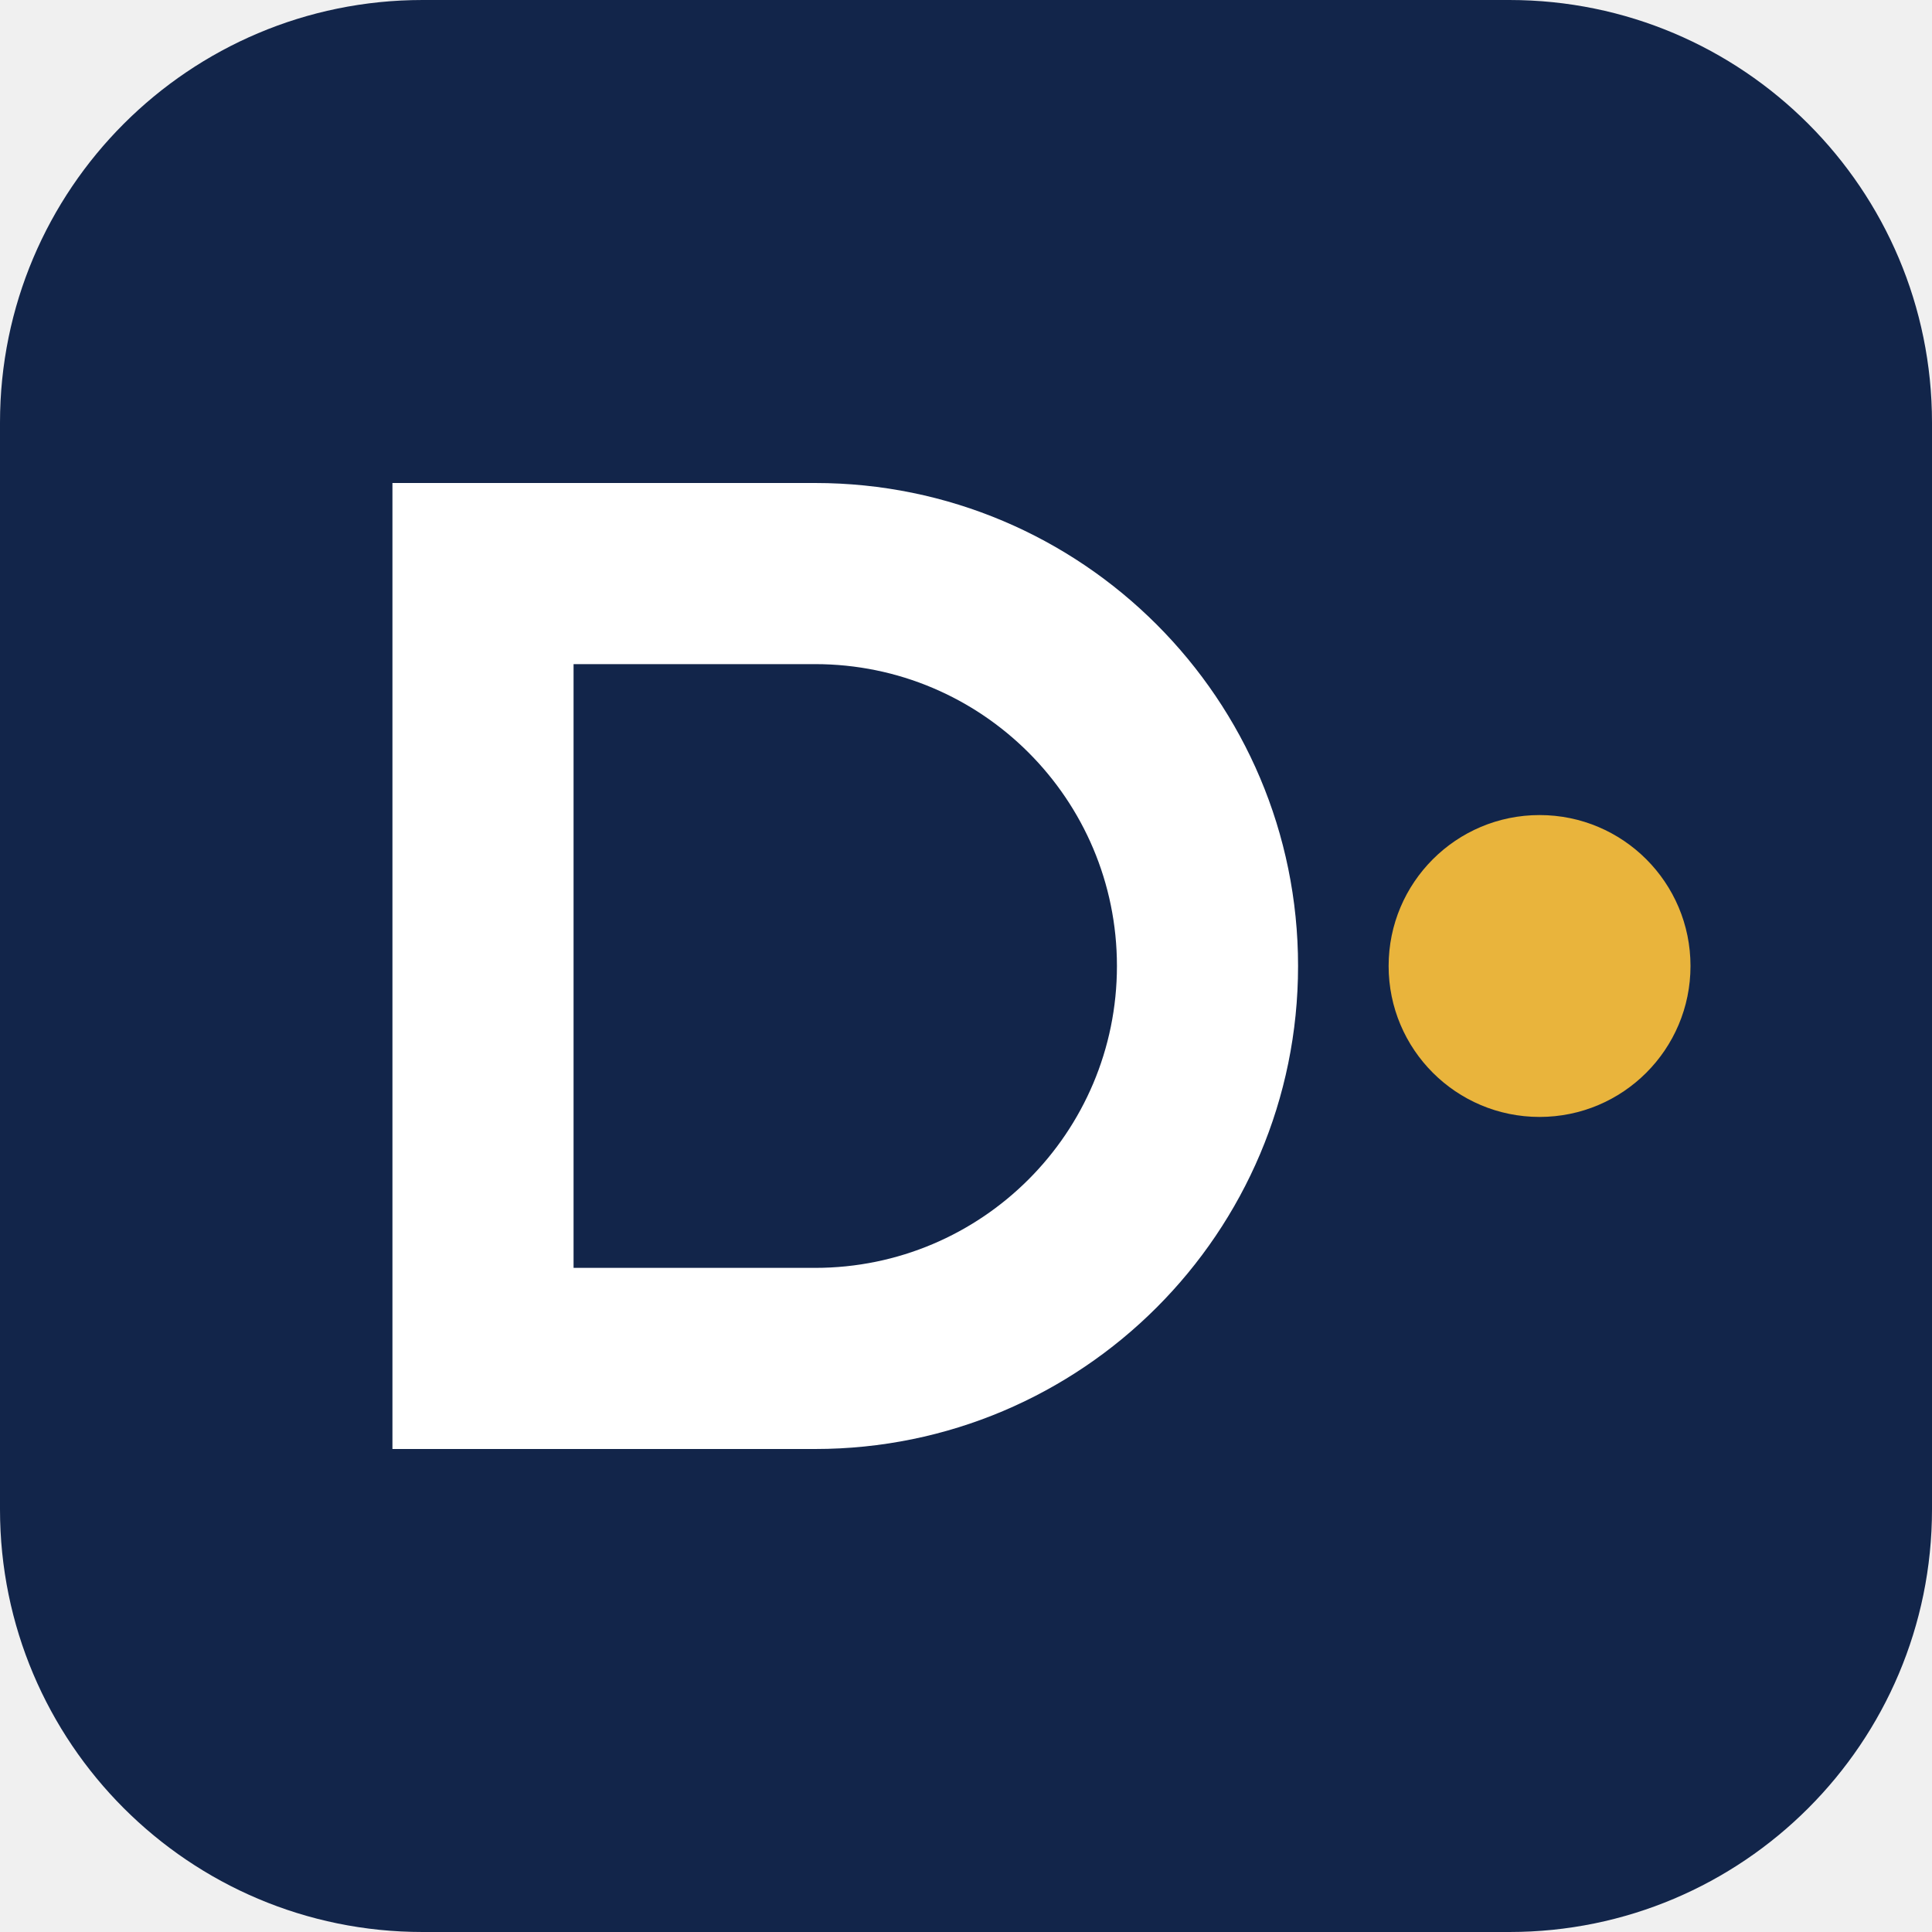
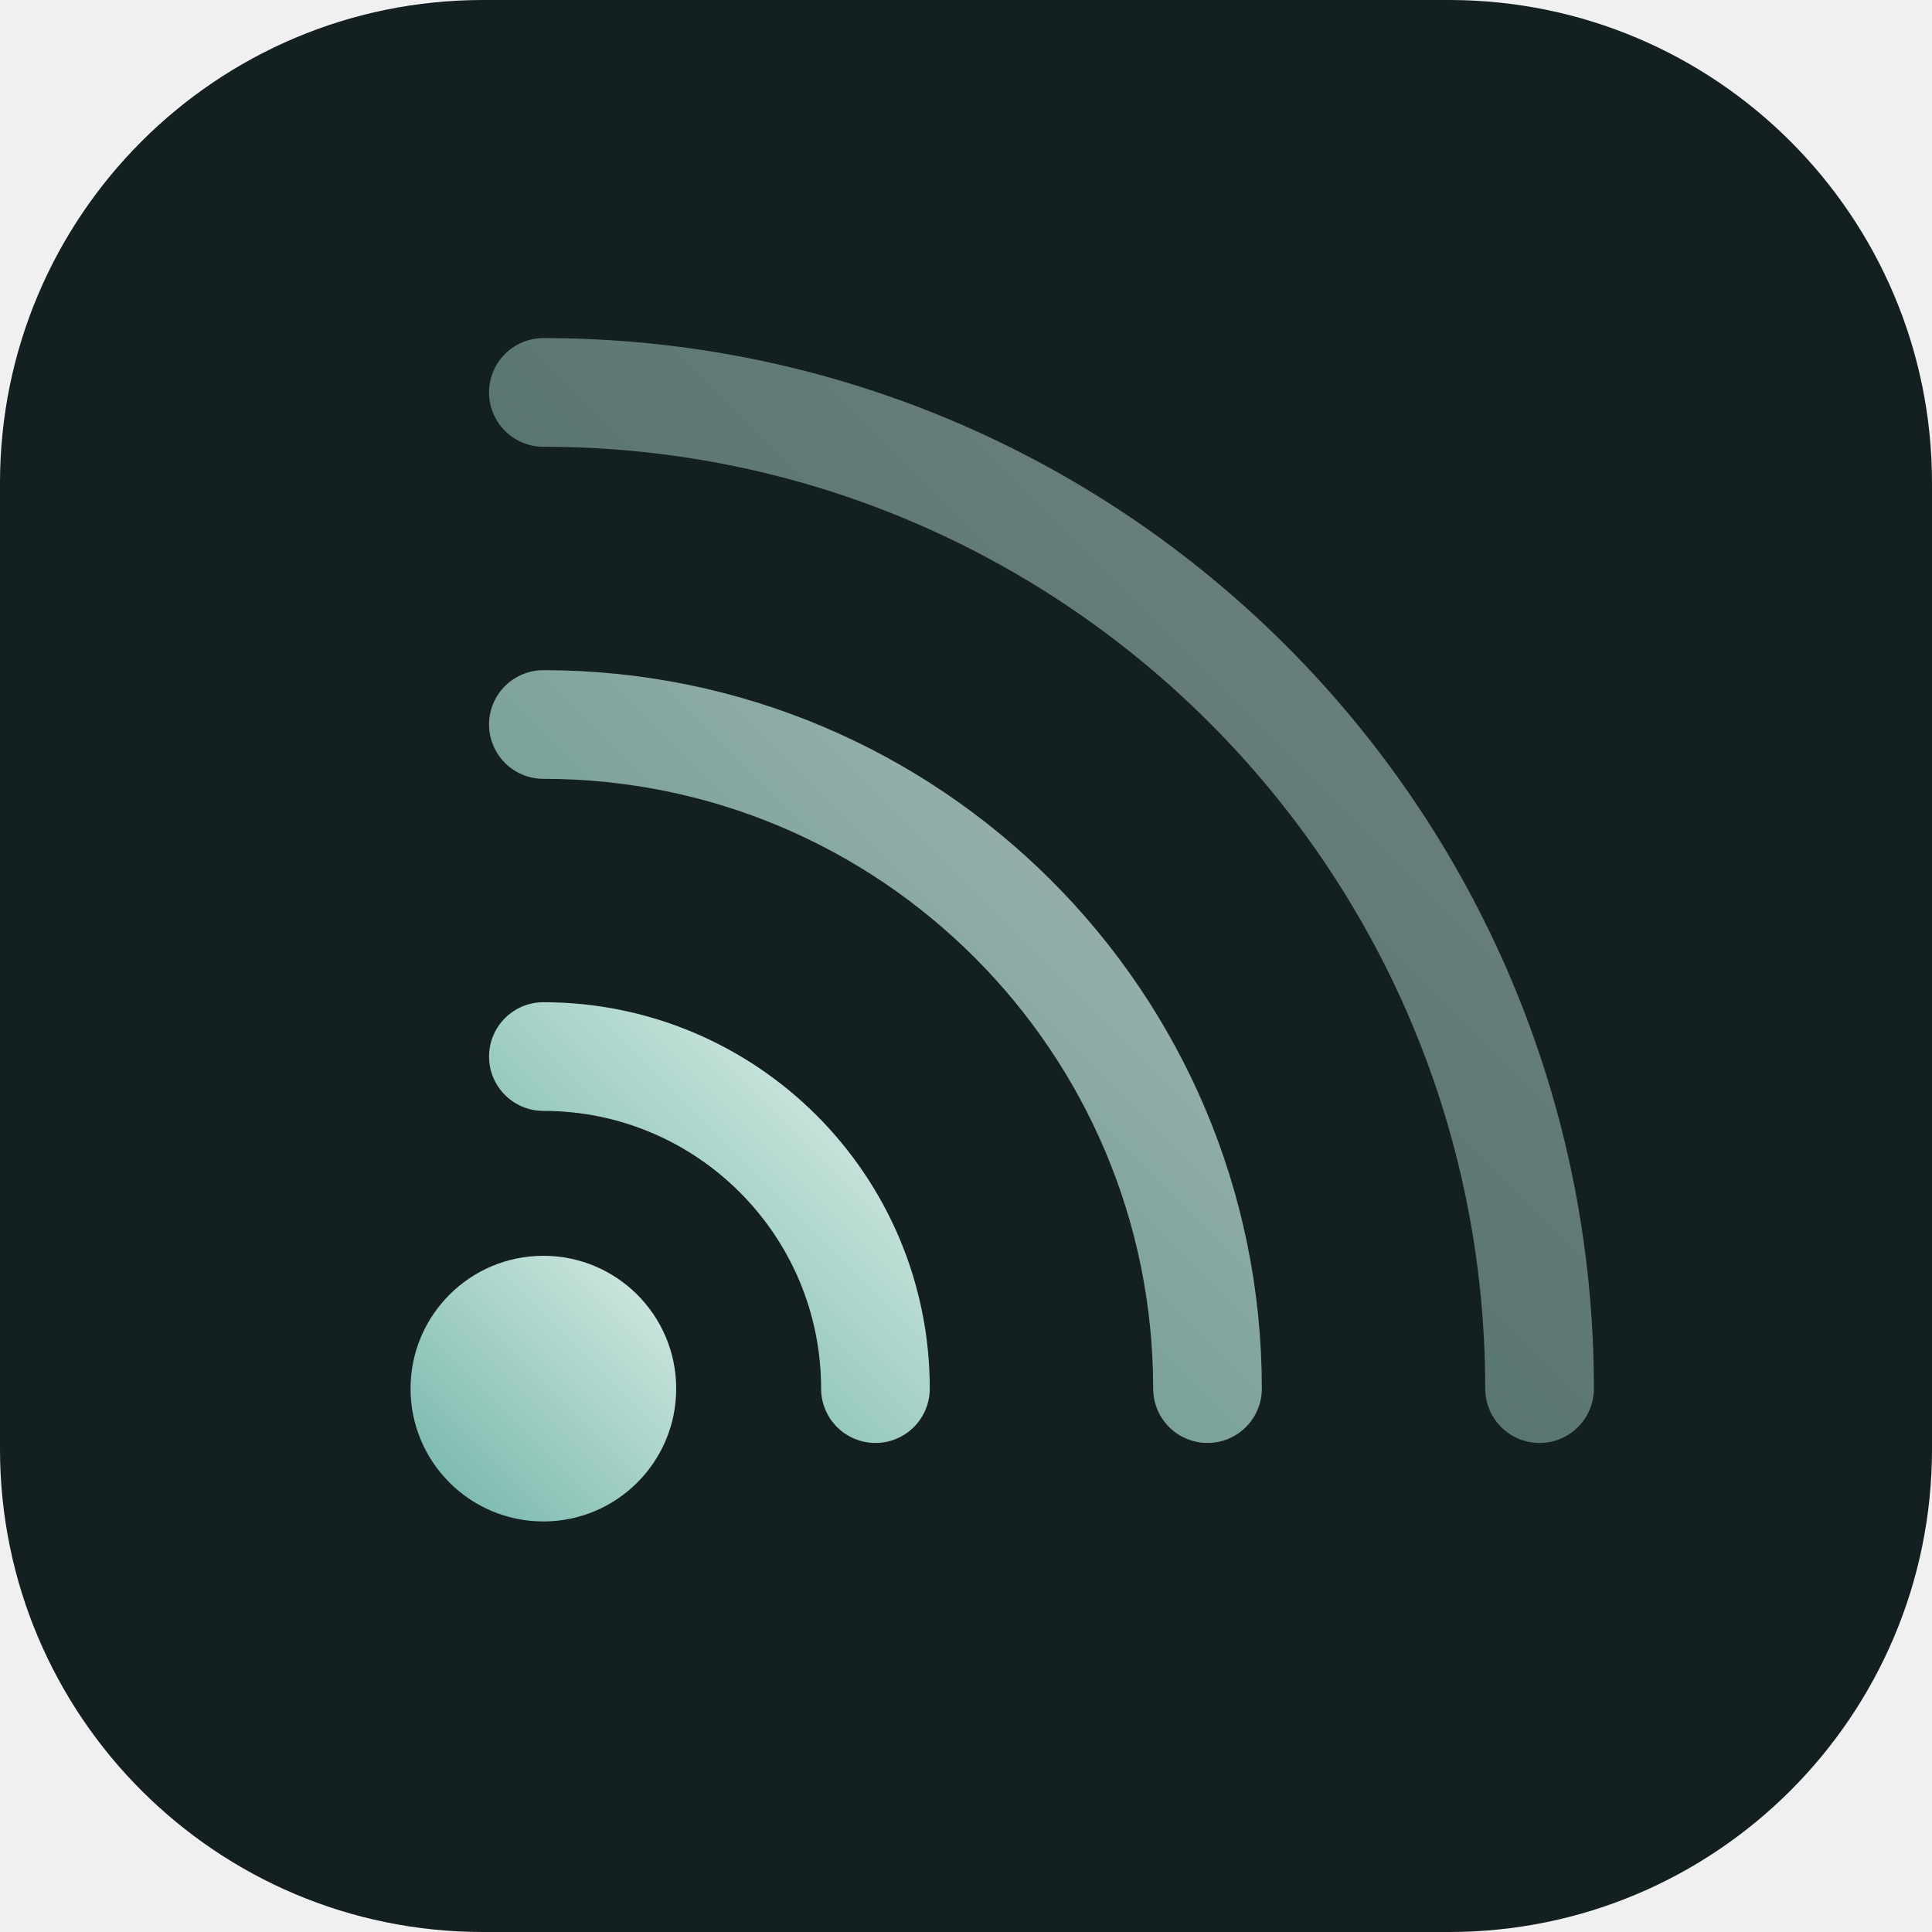
<svg xmlns="http://www.w3.org/2000/svg" viewBox="0 0 32 32">
-   <rect width="32" height="32" rx="7" fill="#12254a" />
-   <path fill="#fff" fill-rule="evenodd" d="M6.5 8H13.5a8 8 0 0 1 0 16H6.5zM9.5 11V21H13.5a5 5 0 0 0 0-10z" />
-   <circle cx="25.5" cy="16" r="2.5" fill="#e9b43c" />
+   <defs>
+     <linearGradient id="g" x1="0" y1="1" x2="1" y2="0">
+       <stop offset="0" stop-color="#6fb3a7" />
+       <stop offset="1" stop-color="#d7ece4" />
+     </linearGradient>
+   </defs>
+   <rect width="32" height="32" rx="8" fill="#141f22" />
+   <g fill="none" stroke="url(#g)" stroke-linecap="round" stroke-width="1.8">
+     <path d="M9 17.5a5.5 5.5 0 0 1 5.5 5.5" />
+     <path d="M9 12a11 11 0 0 1 11 11" opacity=".75" />
+     <path d="M9 6.5A16.5 16.5 0 0 1 25.5 23" opacity=".5" />
+   </g>
+   <circle cx="9" cy="23" r="2.2" fill="url(#g)" />
</svg>
